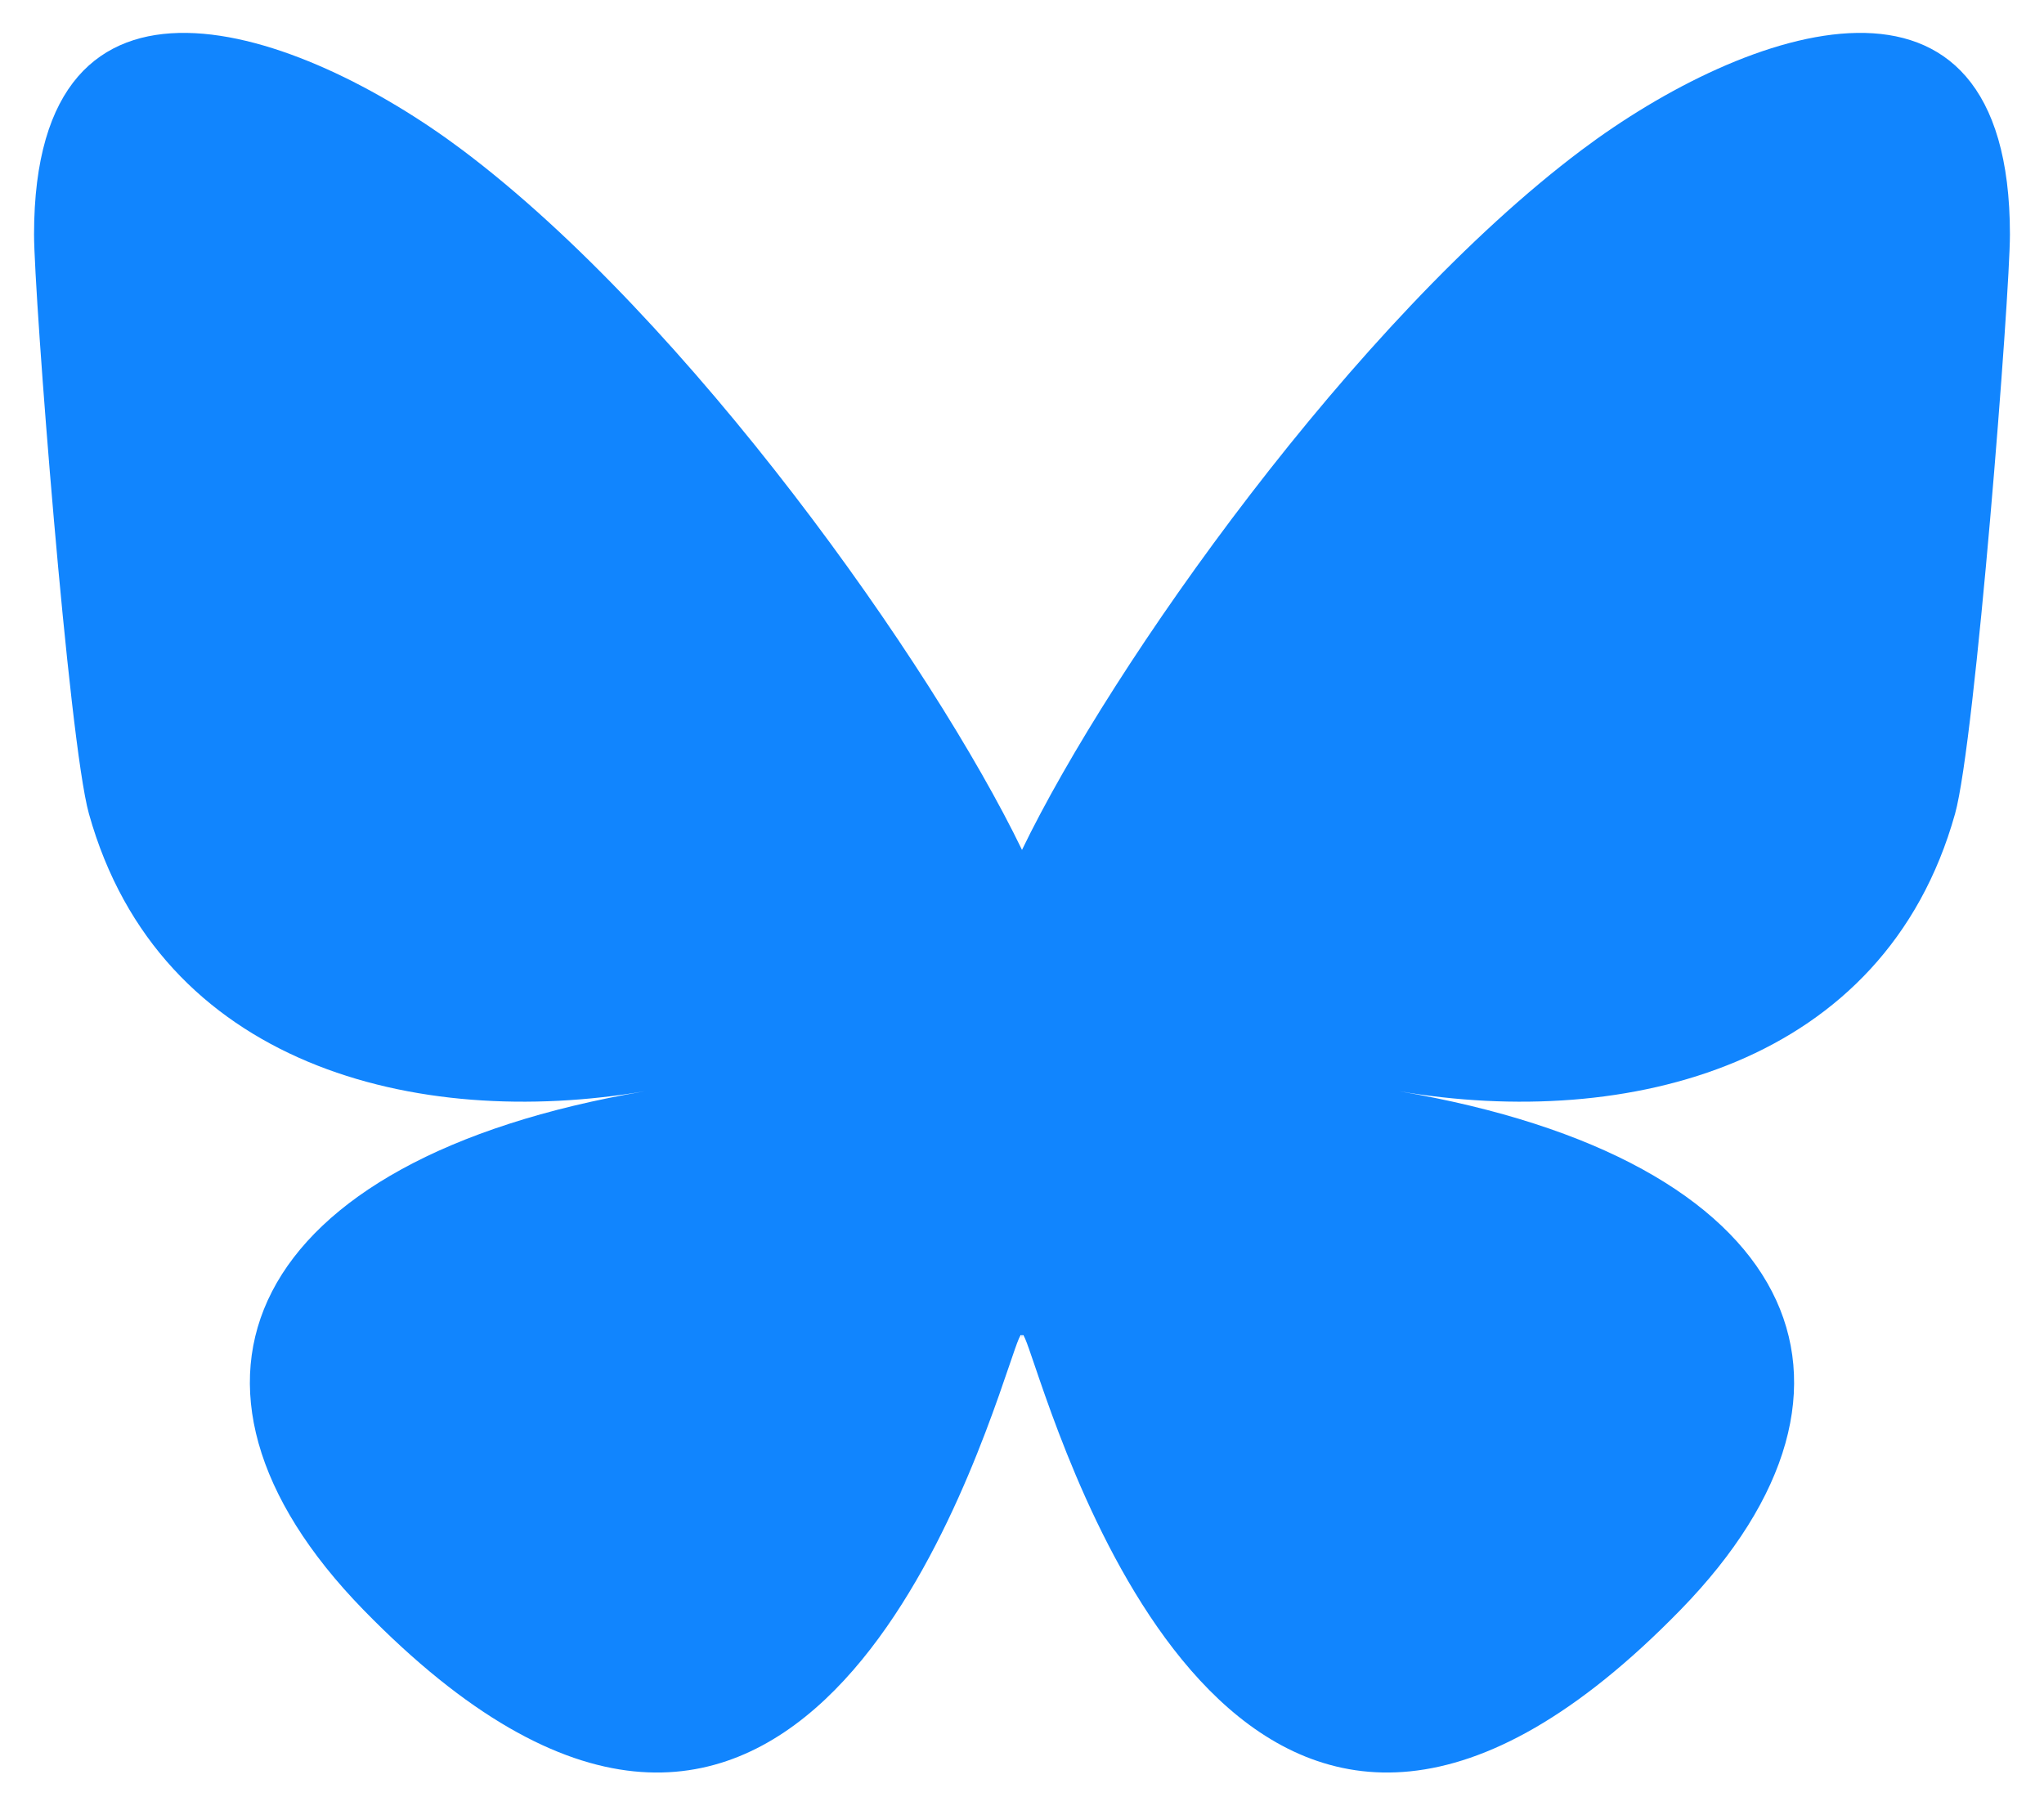
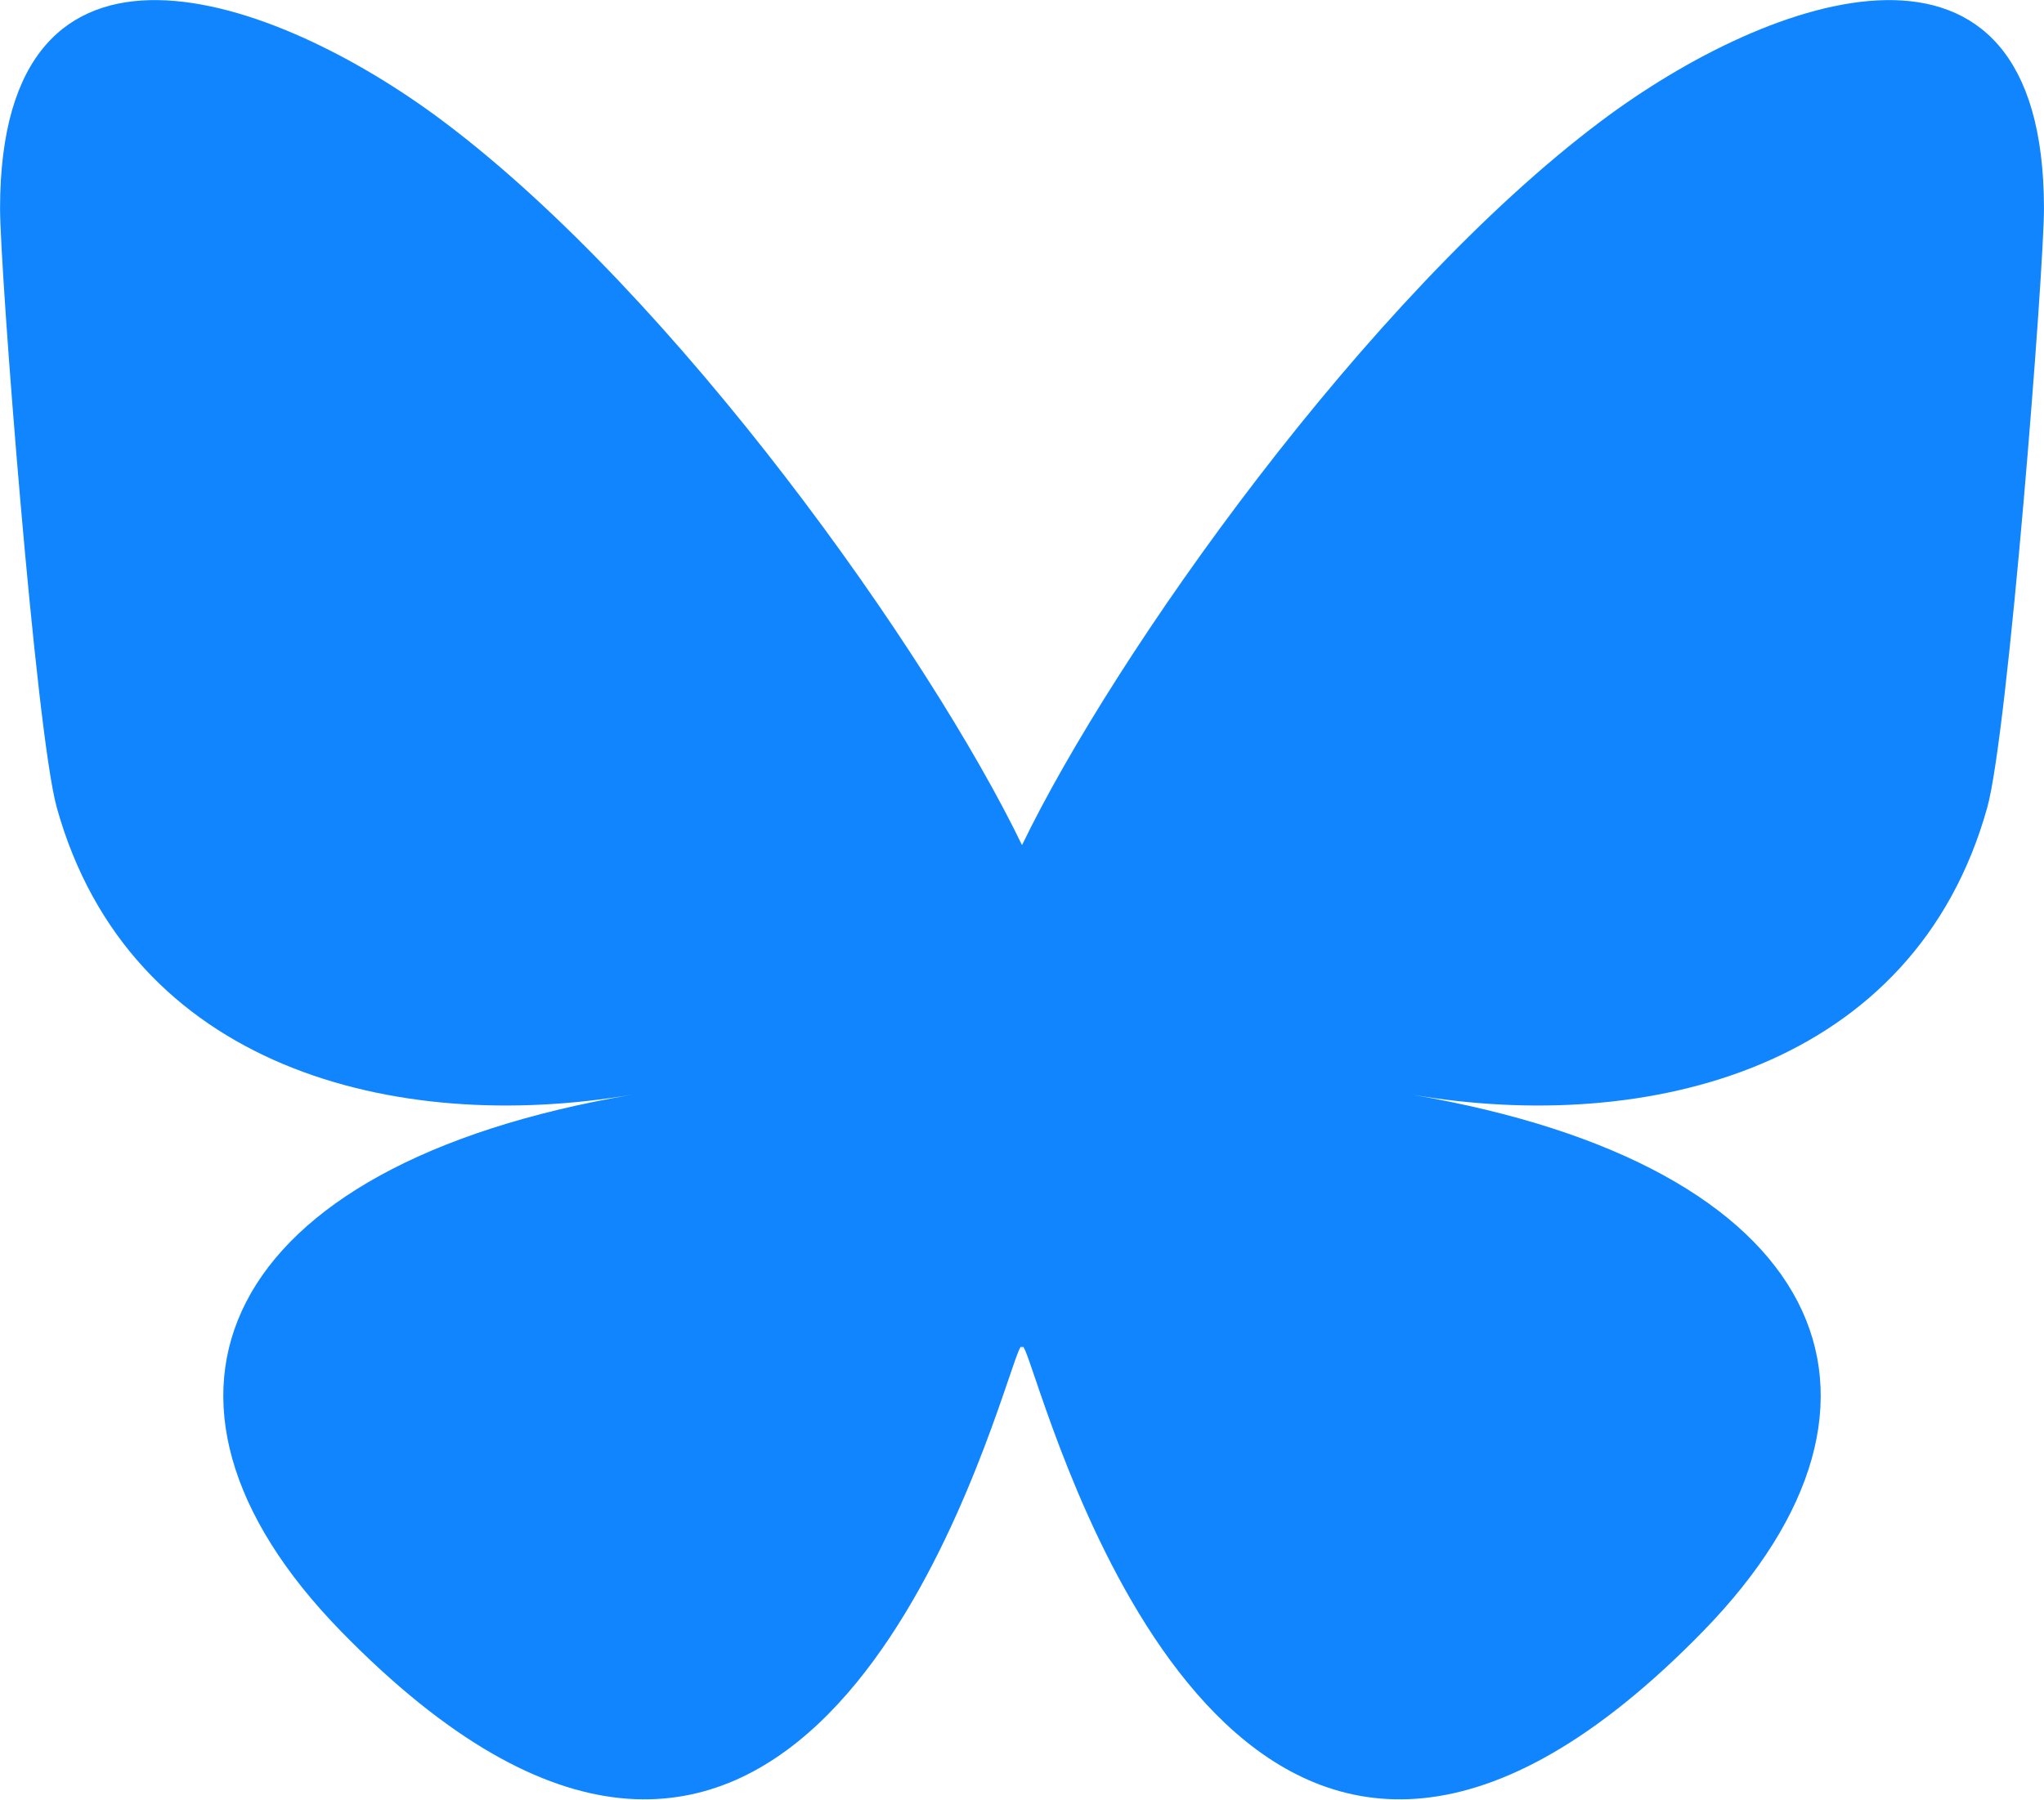
- <svg xmlns="http://www.w3.org/2000/svg" width="600" height="530" version="1.1">
+ <svg xmlns="http://www.w3.org/2000/svg" version="1.1" viewBox="9.98 9.63 580.03 510.73">
  <path d="m135.72 44.03c66.496 49.921 138.02 151.14 164.28 205.46 26.262-54.316 97.782-155.54 164.28-205.46 47.98-36.021 125.72-63.892 125.72 24.795 0 17.712-10.155 148.79-16.111 170.07-20.703 73.984-96.144 92.854-163.25 81.433 117.3 19.964 147.14 86.092 82.697 152.22-122.39 125.59-175.91-31.511-189.63-71.766-2.514-7.38-3.69-10.832-3.708-7.896-0.017-2.936-1.194 0.517-3.708 7.896-13.714 40.255-67.233 197.36-189.63 71.766-64.444-66.128-34.605-132.26 82.697-152.22-67.108 11.421-142.55-7.449-163.25-81.433-5.956-21.282-16.111-152.36-16.111-170.07 0-88.687 77.742-60.816 125.72-24.795z" fill="#1185fe" />
</svg>
